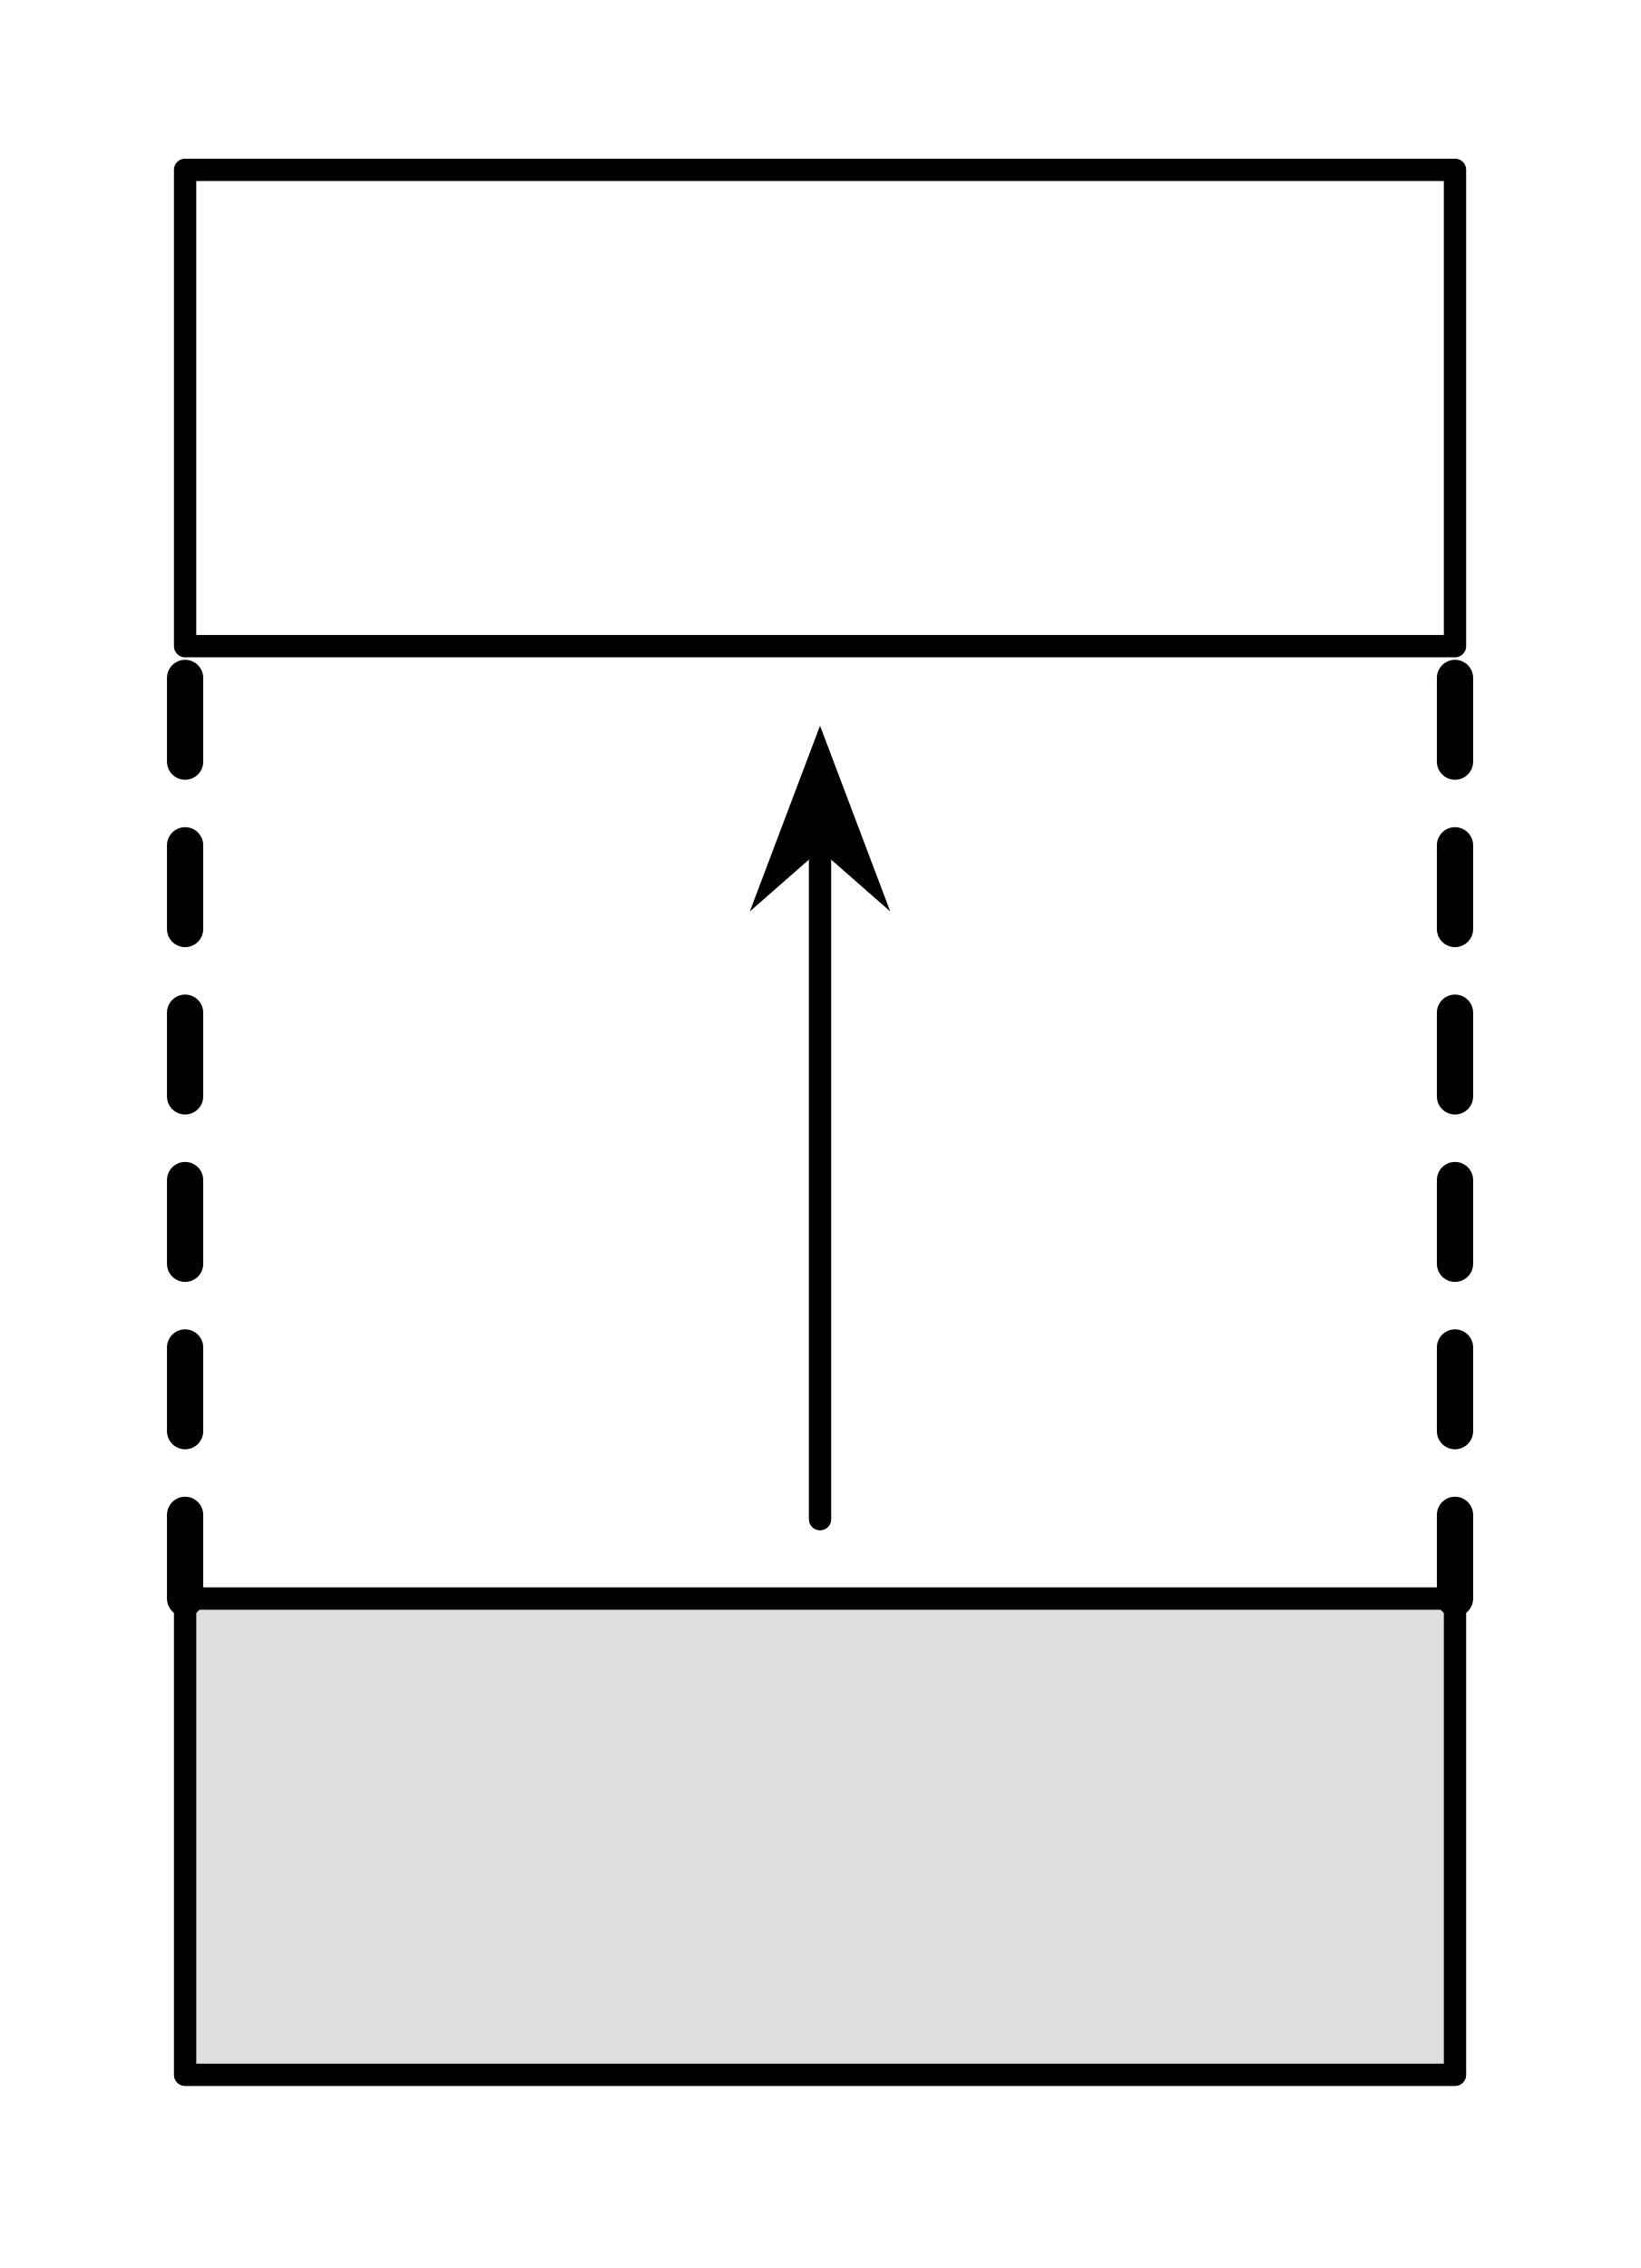
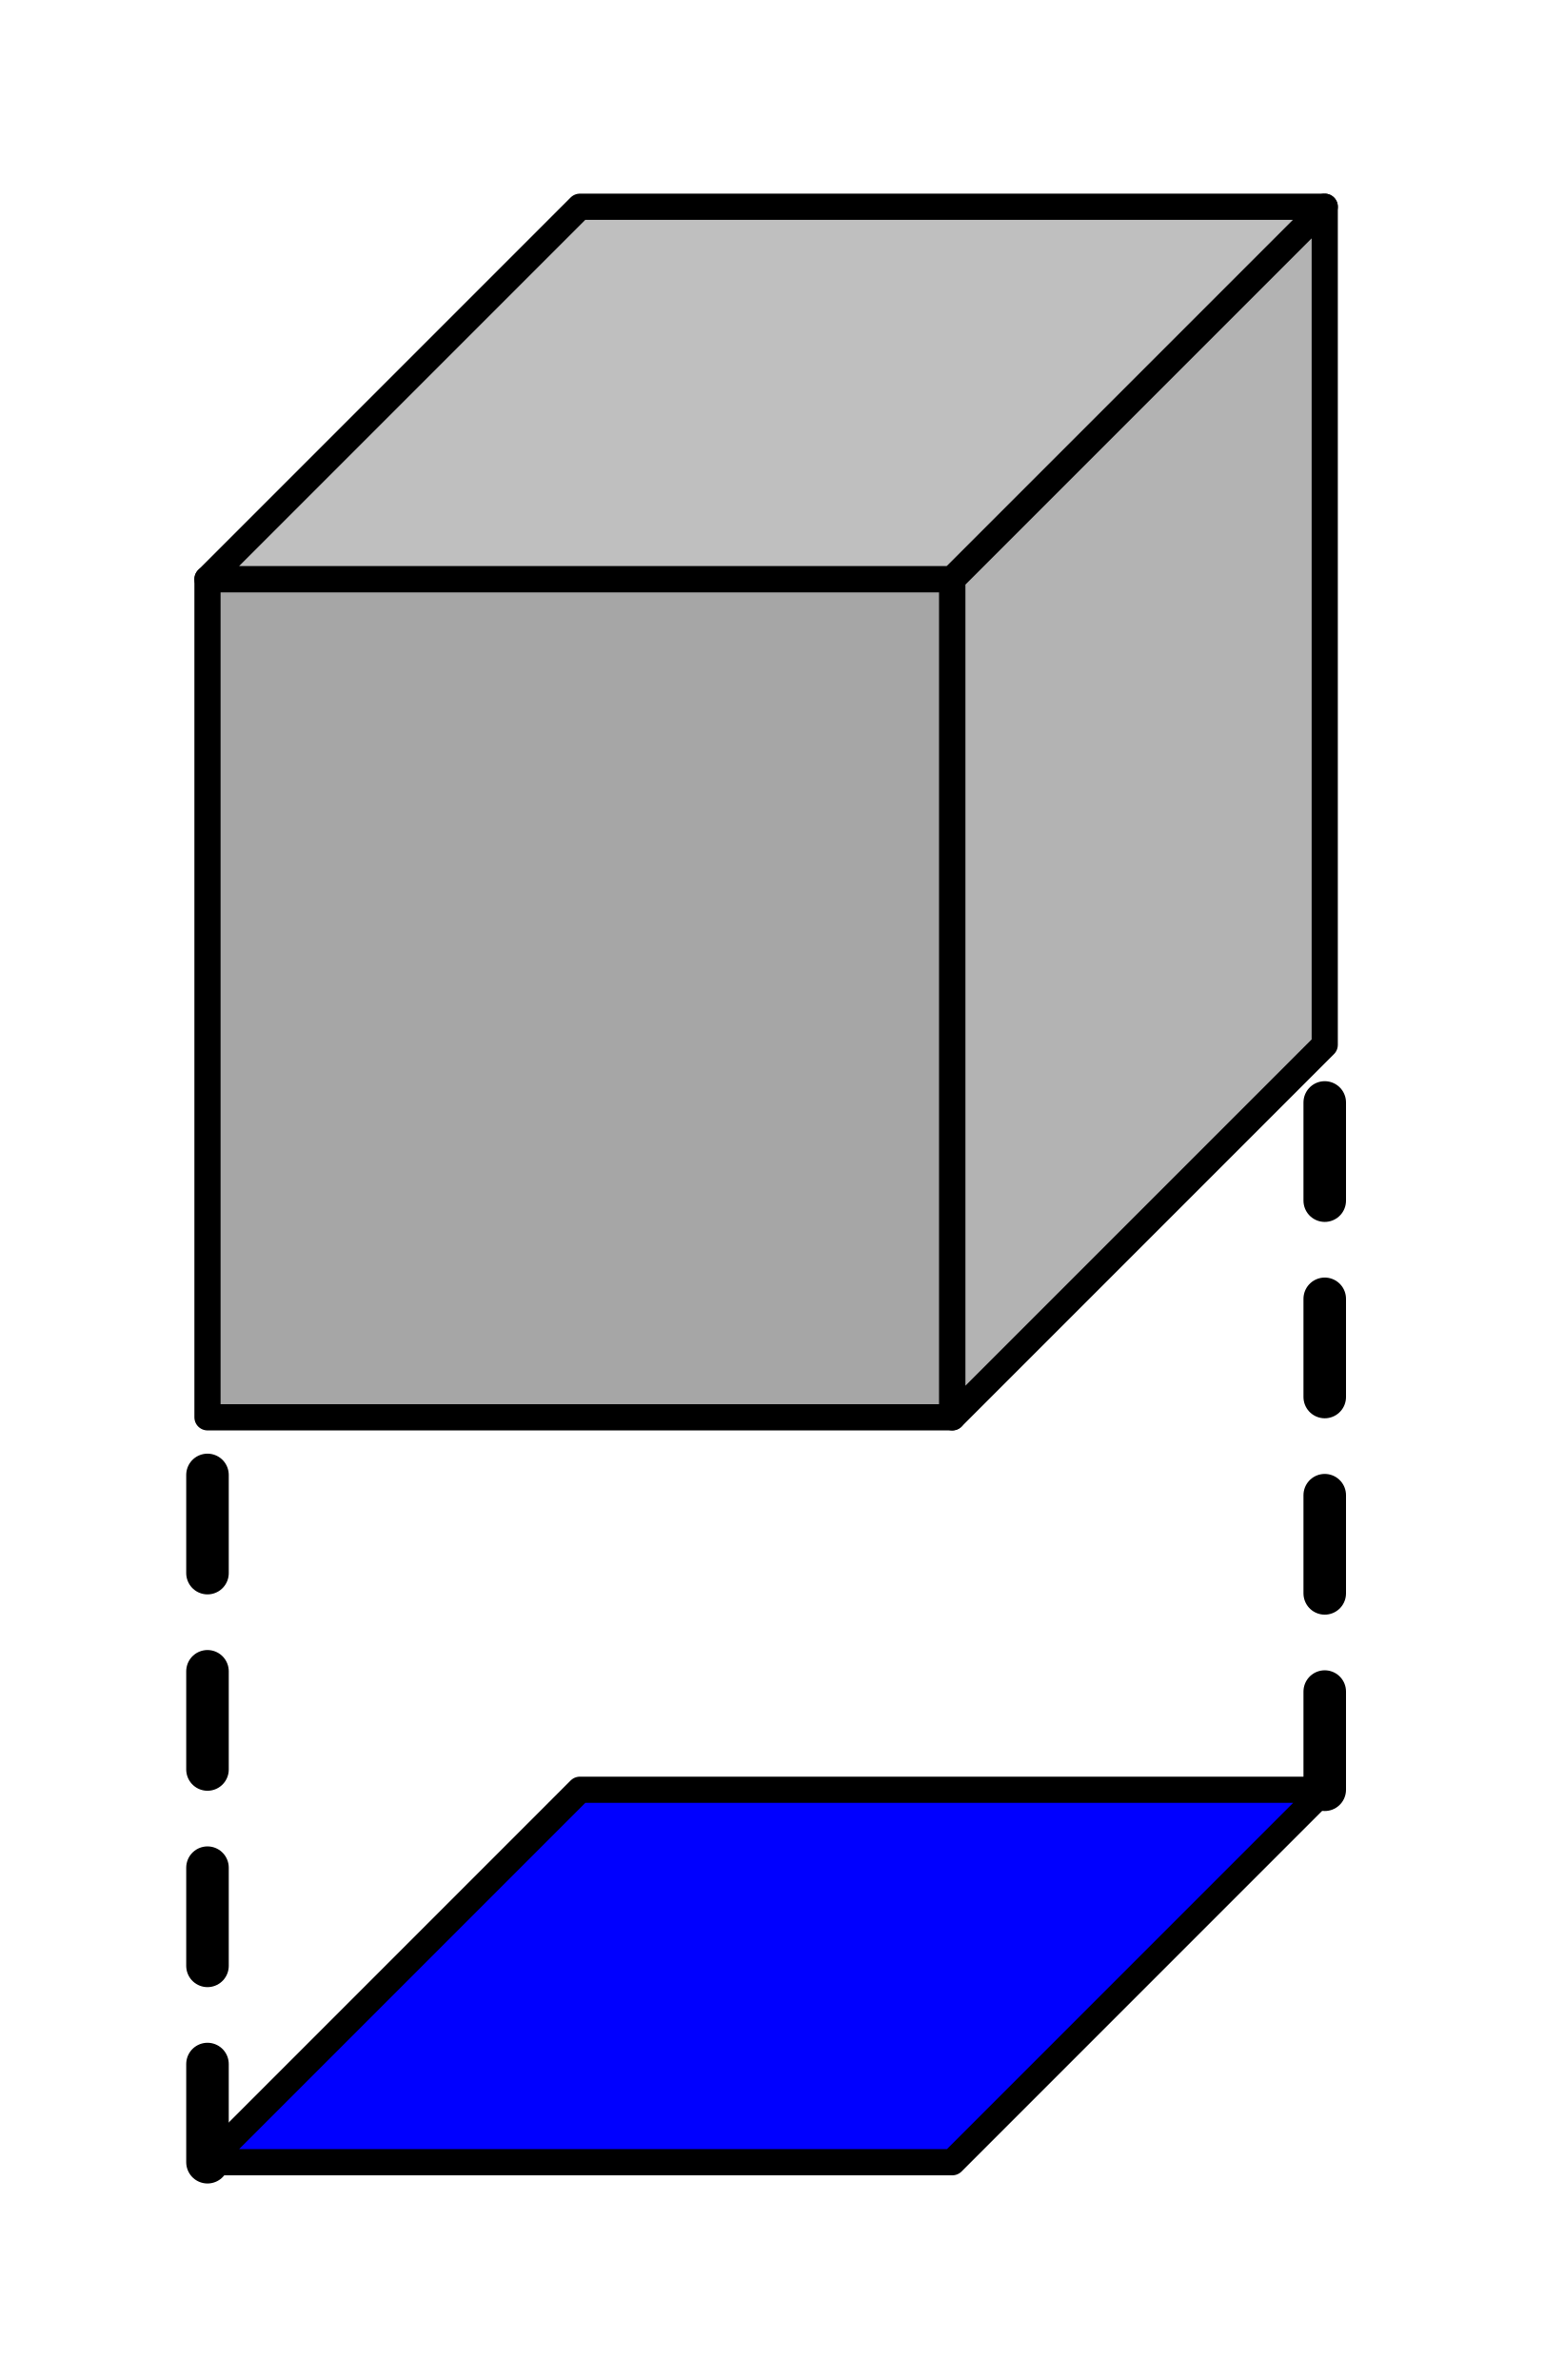
- <svg xmlns="http://www.w3.org/2000/svg" width="57.988" height="80.167" viewBox="0 0 57.988 80.167">
-   <path fill-rule="nonzero" fill="rgb(87.5%, 87.5%, 87.5%)" fill-opacity="1" stroke-width="0.797" stroke-linecap="round" stroke-linejoin="round" stroke="rgb(0%, 0%, 0%)" stroke-opacity="1" stroke-miterlimit="10" d="M -22.678 -34.018 L -22.678 -17.007 L 22.679 -17.007 L 22.679 -34.018 Z M -22.678 -34.018 " transform="matrix(0.989716, 0, 0, -0.989716, 28.98806, 39.67178)" />
-   <path fill="none" stroke-width="1.295" stroke-linecap="round" stroke-linejoin="round" stroke="rgb(0%, 0%, 0%)" stroke-opacity="1" stroke-dasharray="2.989 2.989" stroke-miterlimit="10" d="M -22.678 -17.007 L -22.678 17.007 " transform="matrix(0.989716, 0, 0, -0.989716, 28.98806, 39.67178)" />
-   <path fill="none" stroke-width="1.295" stroke-linecap="round" stroke-linejoin="round" stroke="rgb(0%, 0%, 0%)" stroke-opacity="1" stroke-dasharray="2.989 2.989" stroke-miterlimit="10" d="M 22.679 -17.007 L 22.679 17.007 " transform="matrix(0.989716, 0, 0, -0.989716, 28.98806, 39.67178)" />
-   <path fill="none" stroke-width="0.797" stroke-linecap="round" stroke-linejoin="round" stroke="rgb(0%, 0%, 0%)" stroke-opacity="1" stroke-miterlimit="10" d="M 0 -14.173 L 0 10.064 " transform="matrix(0.989716, 0, 0, -0.989716, 28.98806, 39.67178)" />
-   <path fill-rule="nonzero" fill="rgb(0%, 0%, 0%)" fill-opacity="1" stroke-width="0.797" stroke-linecap="round" stroke-linejoin="miter" stroke="rgb(0%, 0%, 0%)" stroke-opacity="1" stroke-miterlimit="10" d="M 5.442 -0 L 1.286 1.571 L 2.664 -0 L 1.286 -1.571 Z M 5.442 -0 " transform="matrix(0, -0.989716, -0.989716, 0, 28.98806, 32.15201)" />
-   <path fill="none" stroke-width="0.797" stroke-linecap="round" stroke-linejoin="round" stroke="rgb(0%, 0%, 0%)" stroke-opacity="1" stroke-miterlimit="10" d="M -22.678 17.007 L -22.678 34.018 L 22.679 34.018 L 22.679 17.007 Z M -22.678 17.007 " transform="matrix(0.989716, 0, 0, -0.989716, 28.98806, 39.67178)" />
+ <svg xmlns="http://www.w3.org/2000/svg" width="46.649" height="71.912" viewBox="0 0 46.649 71.912">
+   <path fill="none" stroke-width="1.295" stroke-linecap="round" stroke-linejoin="round" stroke="rgb(0%, 0%, 0%)" stroke-opacity="1" stroke-dasharray="2.989 2.989" stroke-miterlimit="10" d="M -19.842 -34.017 L -19.842 -11.34 " transform="matrix(0.992532, 0, 0, -0.992532, 25.96364, 31.56901)" />
+   <path fill="none" stroke-width="1.295" stroke-linecap="round" stroke-linejoin="round" stroke="rgb(0%, 0%, 0%)" stroke-opacity="1" stroke-dasharray="2.989 2.989" stroke-miterlimit="10" d="M 14.173 -22.678 L 14.173 -0.001 " transform="matrix(0.992532, 0, 0, -0.992532, 25.96364, 31.56901)" />
+   <path fill-rule="nonzero" fill="rgb(0%, 0%, 100%)" fill-opacity="1" stroke-width="0.797" stroke-linecap="round" stroke-linejoin="round" stroke="rgb(0%, 0%, 0%)" stroke-opacity="1" stroke-miterlimit="10" d="M -19.842 -34.017 L 2.835 -34.017 L 14.173 -22.678 L -8.504 -22.678 Z M -19.842 -34.017 " transform="matrix(0.992532, 0, 0, -0.992532, 25.96364, 31.56901)" />
+   <path fill-rule="nonzero" fill="rgb(64.999%, 64.999%, 64.999%)" fill-opacity="1" stroke-width="0.797" stroke-linecap="round" stroke-linejoin="round" stroke="rgb(0%, 0%, 0%)" stroke-opacity="1" stroke-miterlimit="10" d="M -19.842 -11.34 L -19.842 14.175 L 2.835 14.175 L 2.835 -11.34 Z M -19.842 -11.34 " transform="matrix(0.992532, 0, 0, -0.992532, 25.96364, 31.56901)" />
+   <path fill-rule="nonzero" fill="rgb(75%, 75%, 75%)" fill-opacity="1" stroke-width="0.797" stroke-linecap="round" stroke-linejoin="round" stroke="rgb(0%, 0%, 0%)" stroke-opacity="1" stroke-miterlimit="10" d="M -19.842 14.175 L 2.835 14.175 L 14.173 25.513 L -8.504 25.513 Z M -19.842 14.175 " transform="matrix(0.992532, 0, 0, -0.992532, 25.96364, 31.56901)" />
+   <path fill-rule="nonzero" fill="rgb(70%, 70%, 70%)" fill-opacity="1" stroke-width="0.797" stroke-linecap="round" stroke-linejoin="round" stroke="rgb(0%, 0%, 0%)" stroke-opacity="1" stroke-miterlimit="10" d="M 2.835 -11.34 L 14.173 -0.001 L 14.173 25.513 L 2.835 14.175 Z M 2.835 -11.34 " transform="matrix(0.992532, 0, 0, -0.992532, 25.96364, 31.56901)" />
</svg>
